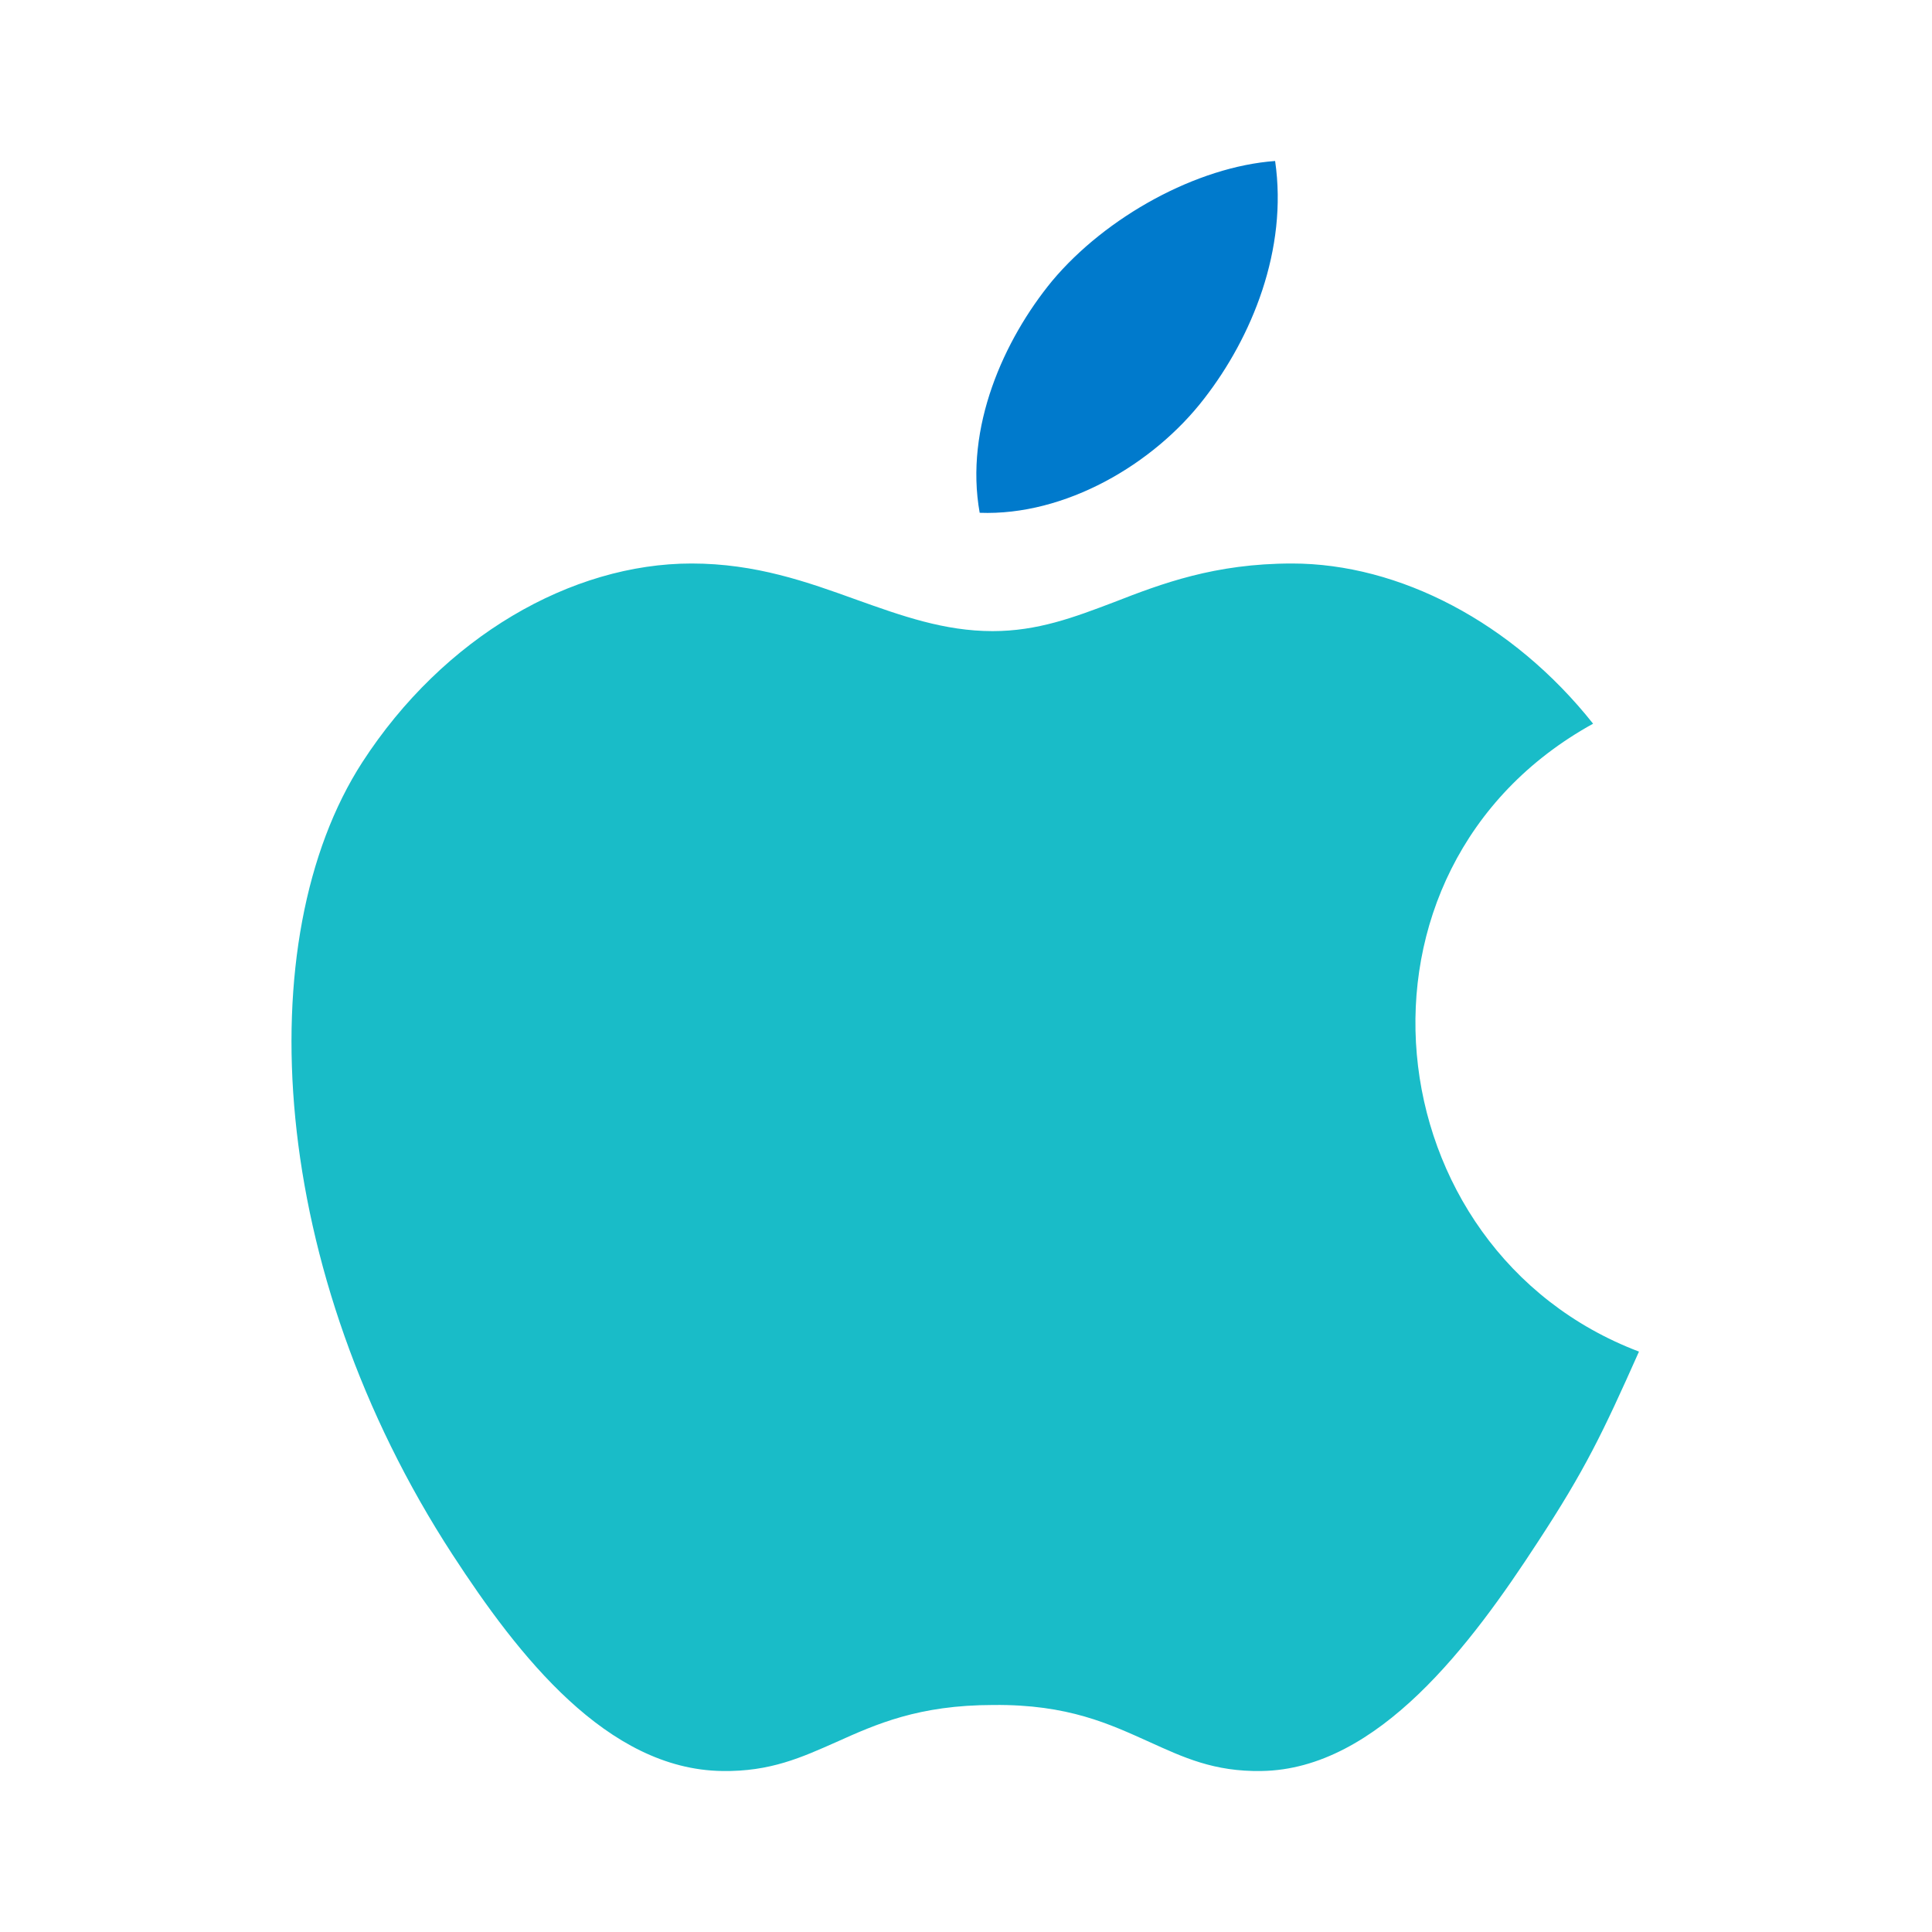
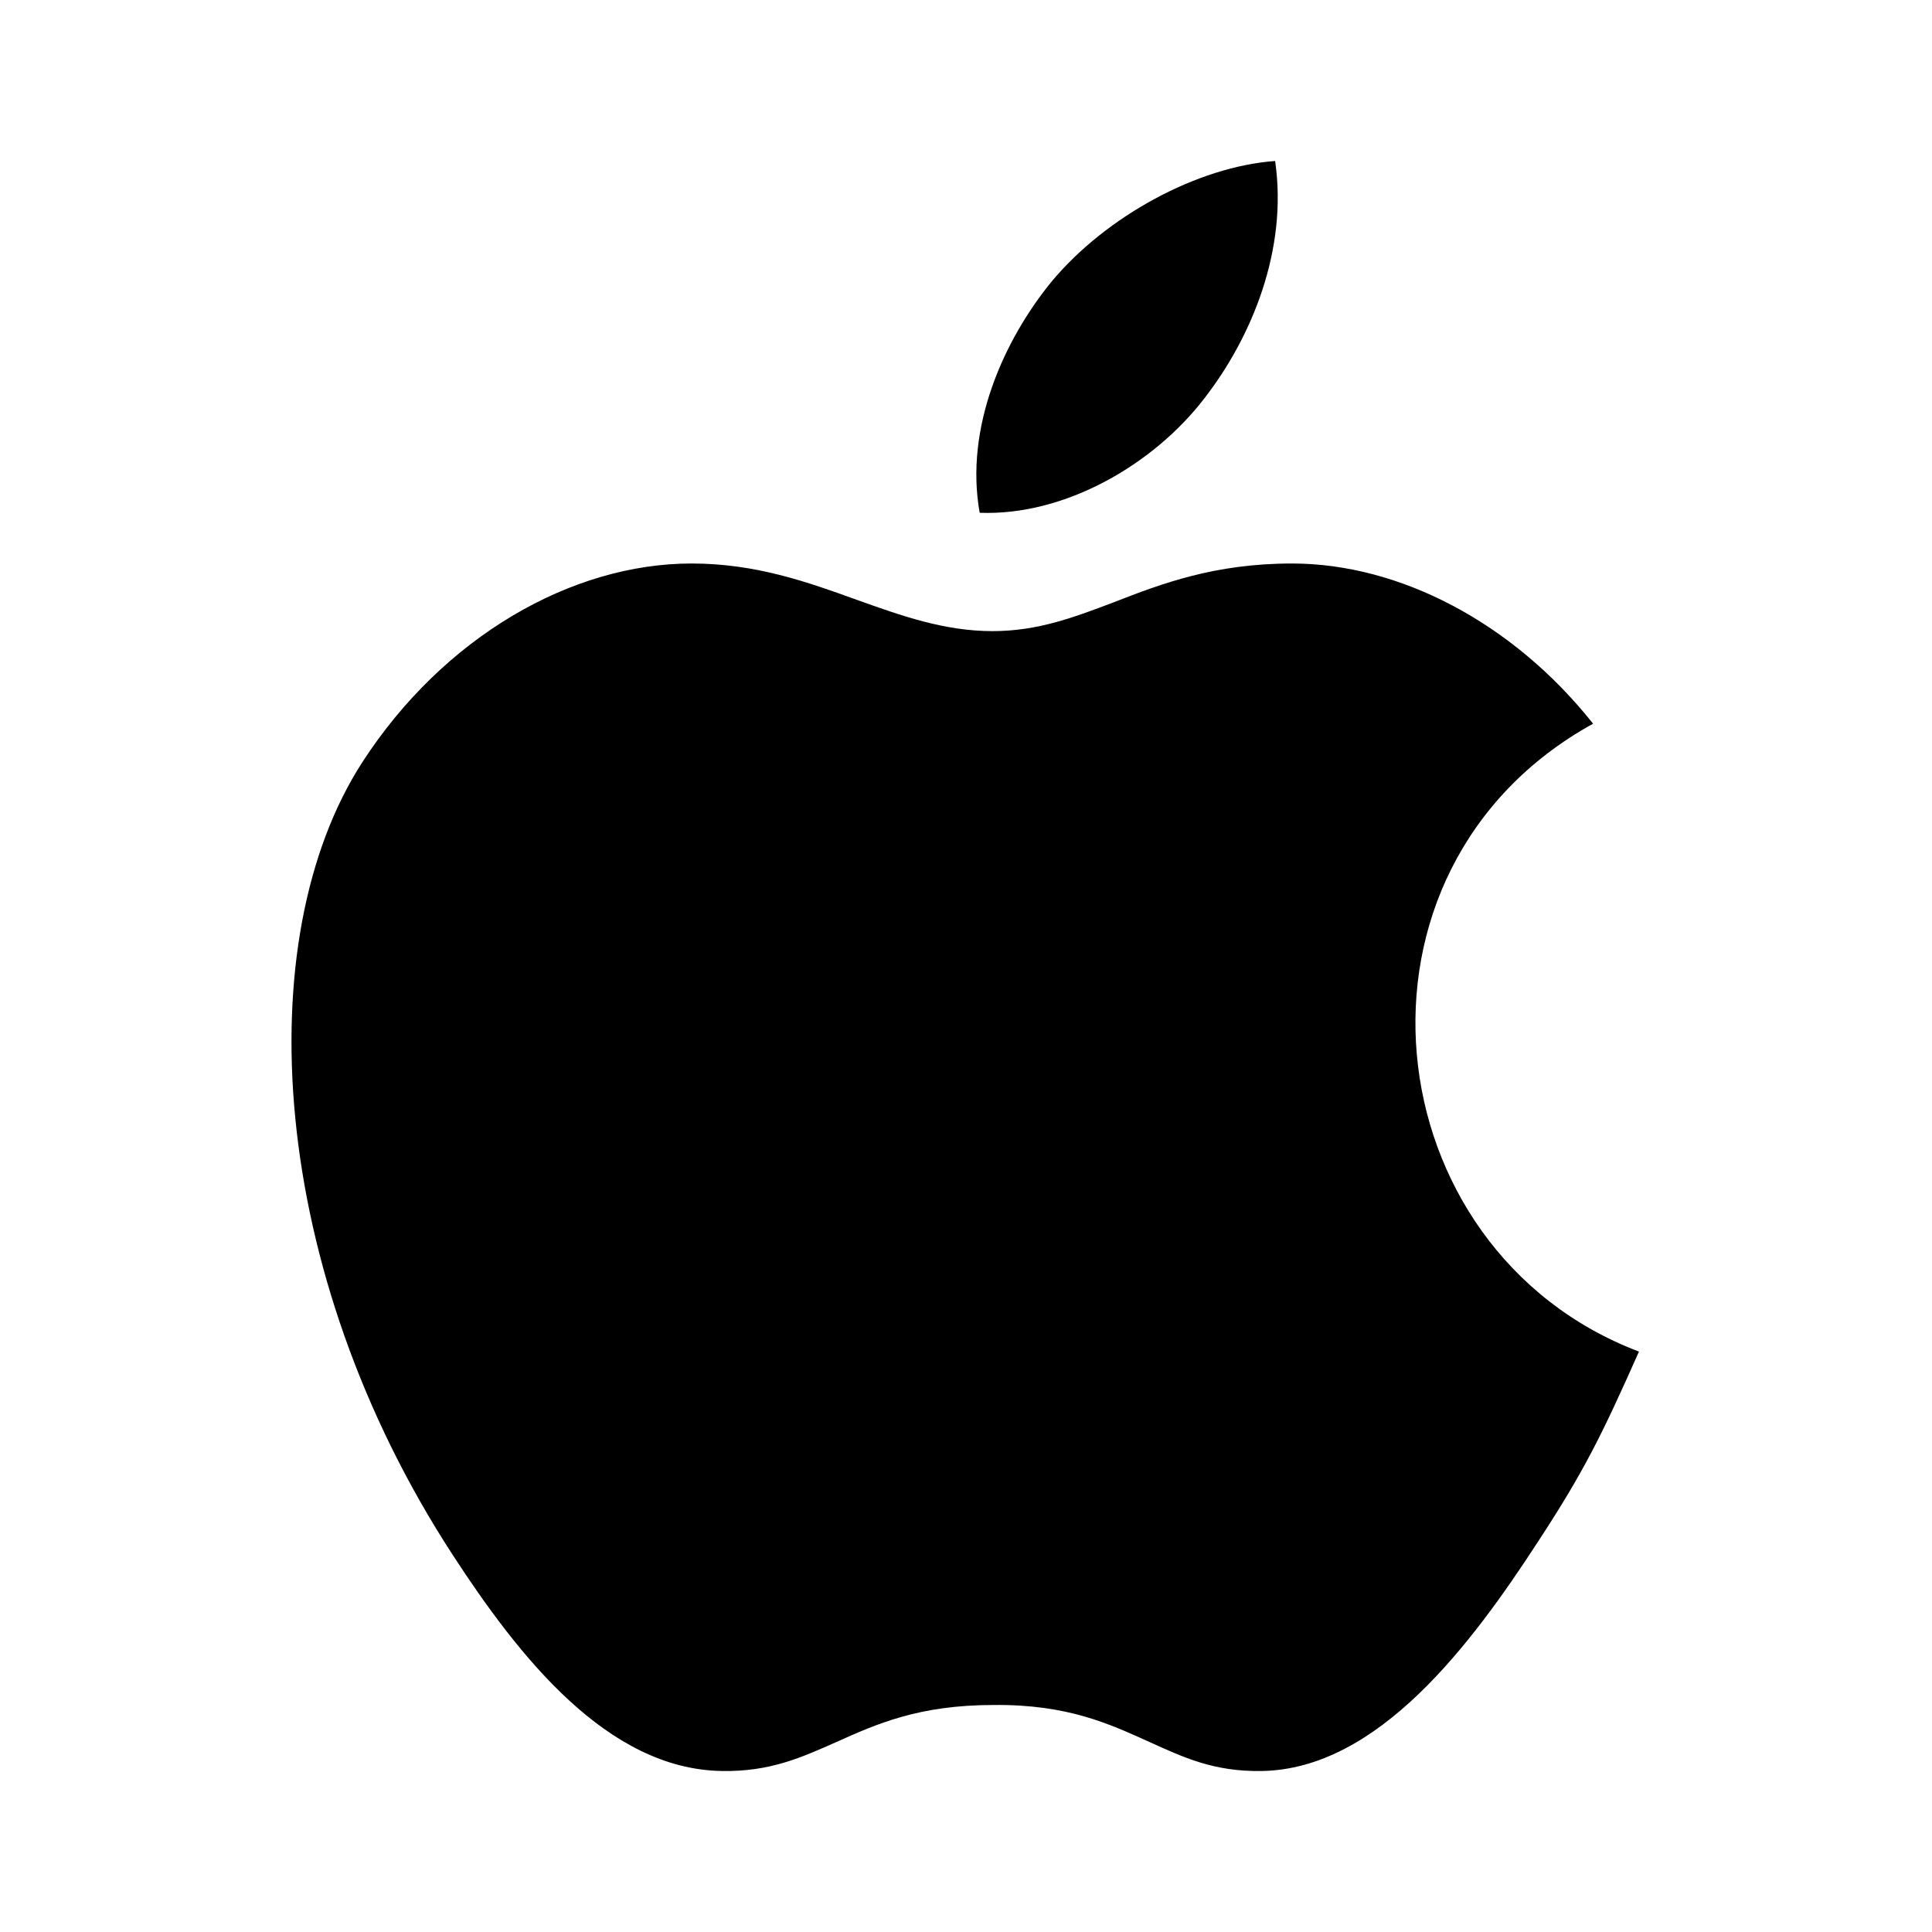
<svg xmlns="http://www.w3.org/2000/svg" width="24" height="24" viewBox="0 0 24 24" fill="none">
-   <path fill-rule="evenodd" clip-rule="evenodd" d="M19.1 19.16C19.69 18.26 19.91 17.8 20.36 16.79C17.04 15.53 16.51 10.8 19.79 8.99C18.79 7.73 17.38 7 16.05 7C15.09 7 14.43 7.25 13.84 7.48C13.34 7.67 12.89 7.84 12.33 7.84C11.73 7.84 11.2 7.65 10.64 7.45C10.03 7.23 9.39 7 8.59 7C7.1 7 5.51 7.91 4.5 9.47C3.08 11.67 3.33 15.79 5.62 19.31C6.44 20.57 7.54 21.98 8.97 22C9.57 22.01 9.96 21.83 10.39 21.64C10.88 21.42 11.41 21.18 12.34 21.18C13.27 21.17 13.79 21.42 14.28 21.64C14.7 21.83 15.08 22.01 15.67 22C17.12 21.98 18.28 20.42 19.1 19.16Z" fill="#19bcc8" />
-   <path fill-rule="evenodd" clip-rule="evenodd" d="M15.84 2C16 3.1 15.55 4.19 14.96 4.95C14.33 5.77 13.23 6.41 12.17 6.37C11.98 5.31 12.47 4.22 13.07 3.49C13.74 2.69 14.87 2.07 15.84 2Z" fill="#007ACC" />
+   <path fill-rule="evenodd" clip-rule="evenodd" d="M19.1 19.16C19.69 18.26 19.91 17.8 20.36 16.79C17.04 15.53 16.51 10.8 19.79 8.99C18.79 7.73 17.38 7 16.05 7C15.09 7 14.43 7.25 13.84 7.48C13.34 7.67 12.89 7.84 12.33 7.84C11.73 7.84 11.2 7.65 10.64 7.45C10.03 7.23 9.39 7 8.59 7C7.1 7 5.51 7.91 4.5 9.47C3.08 11.67 3.33 15.79 5.62 19.31C6.44 20.57 7.54 21.98 8.97 22C9.57 22.01 9.96 21.83 10.39 21.64C10.88 21.42 11.41 21.18 12.34 21.18C13.27 21.17 13.79 21.42 14.28 21.64C14.7 21.83 15.08 22.01 15.67 22C17.12 21.98 18.28 20.42 19.1 19.16Z" fill="#000000" />
+   <path fill-rule="evenodd" clip-rule="evenodd" d="M15.84 2C16 3.1 15.55 4.19 14.96 4.95C14.33 5.77 13.23 6.41 12.17 6.37C11.98 5.31 12.47 4.22 13.07 3.49C13.74 2.69 14.87 2.07 15.84 2Z" fill="#000000" />
</svg>
